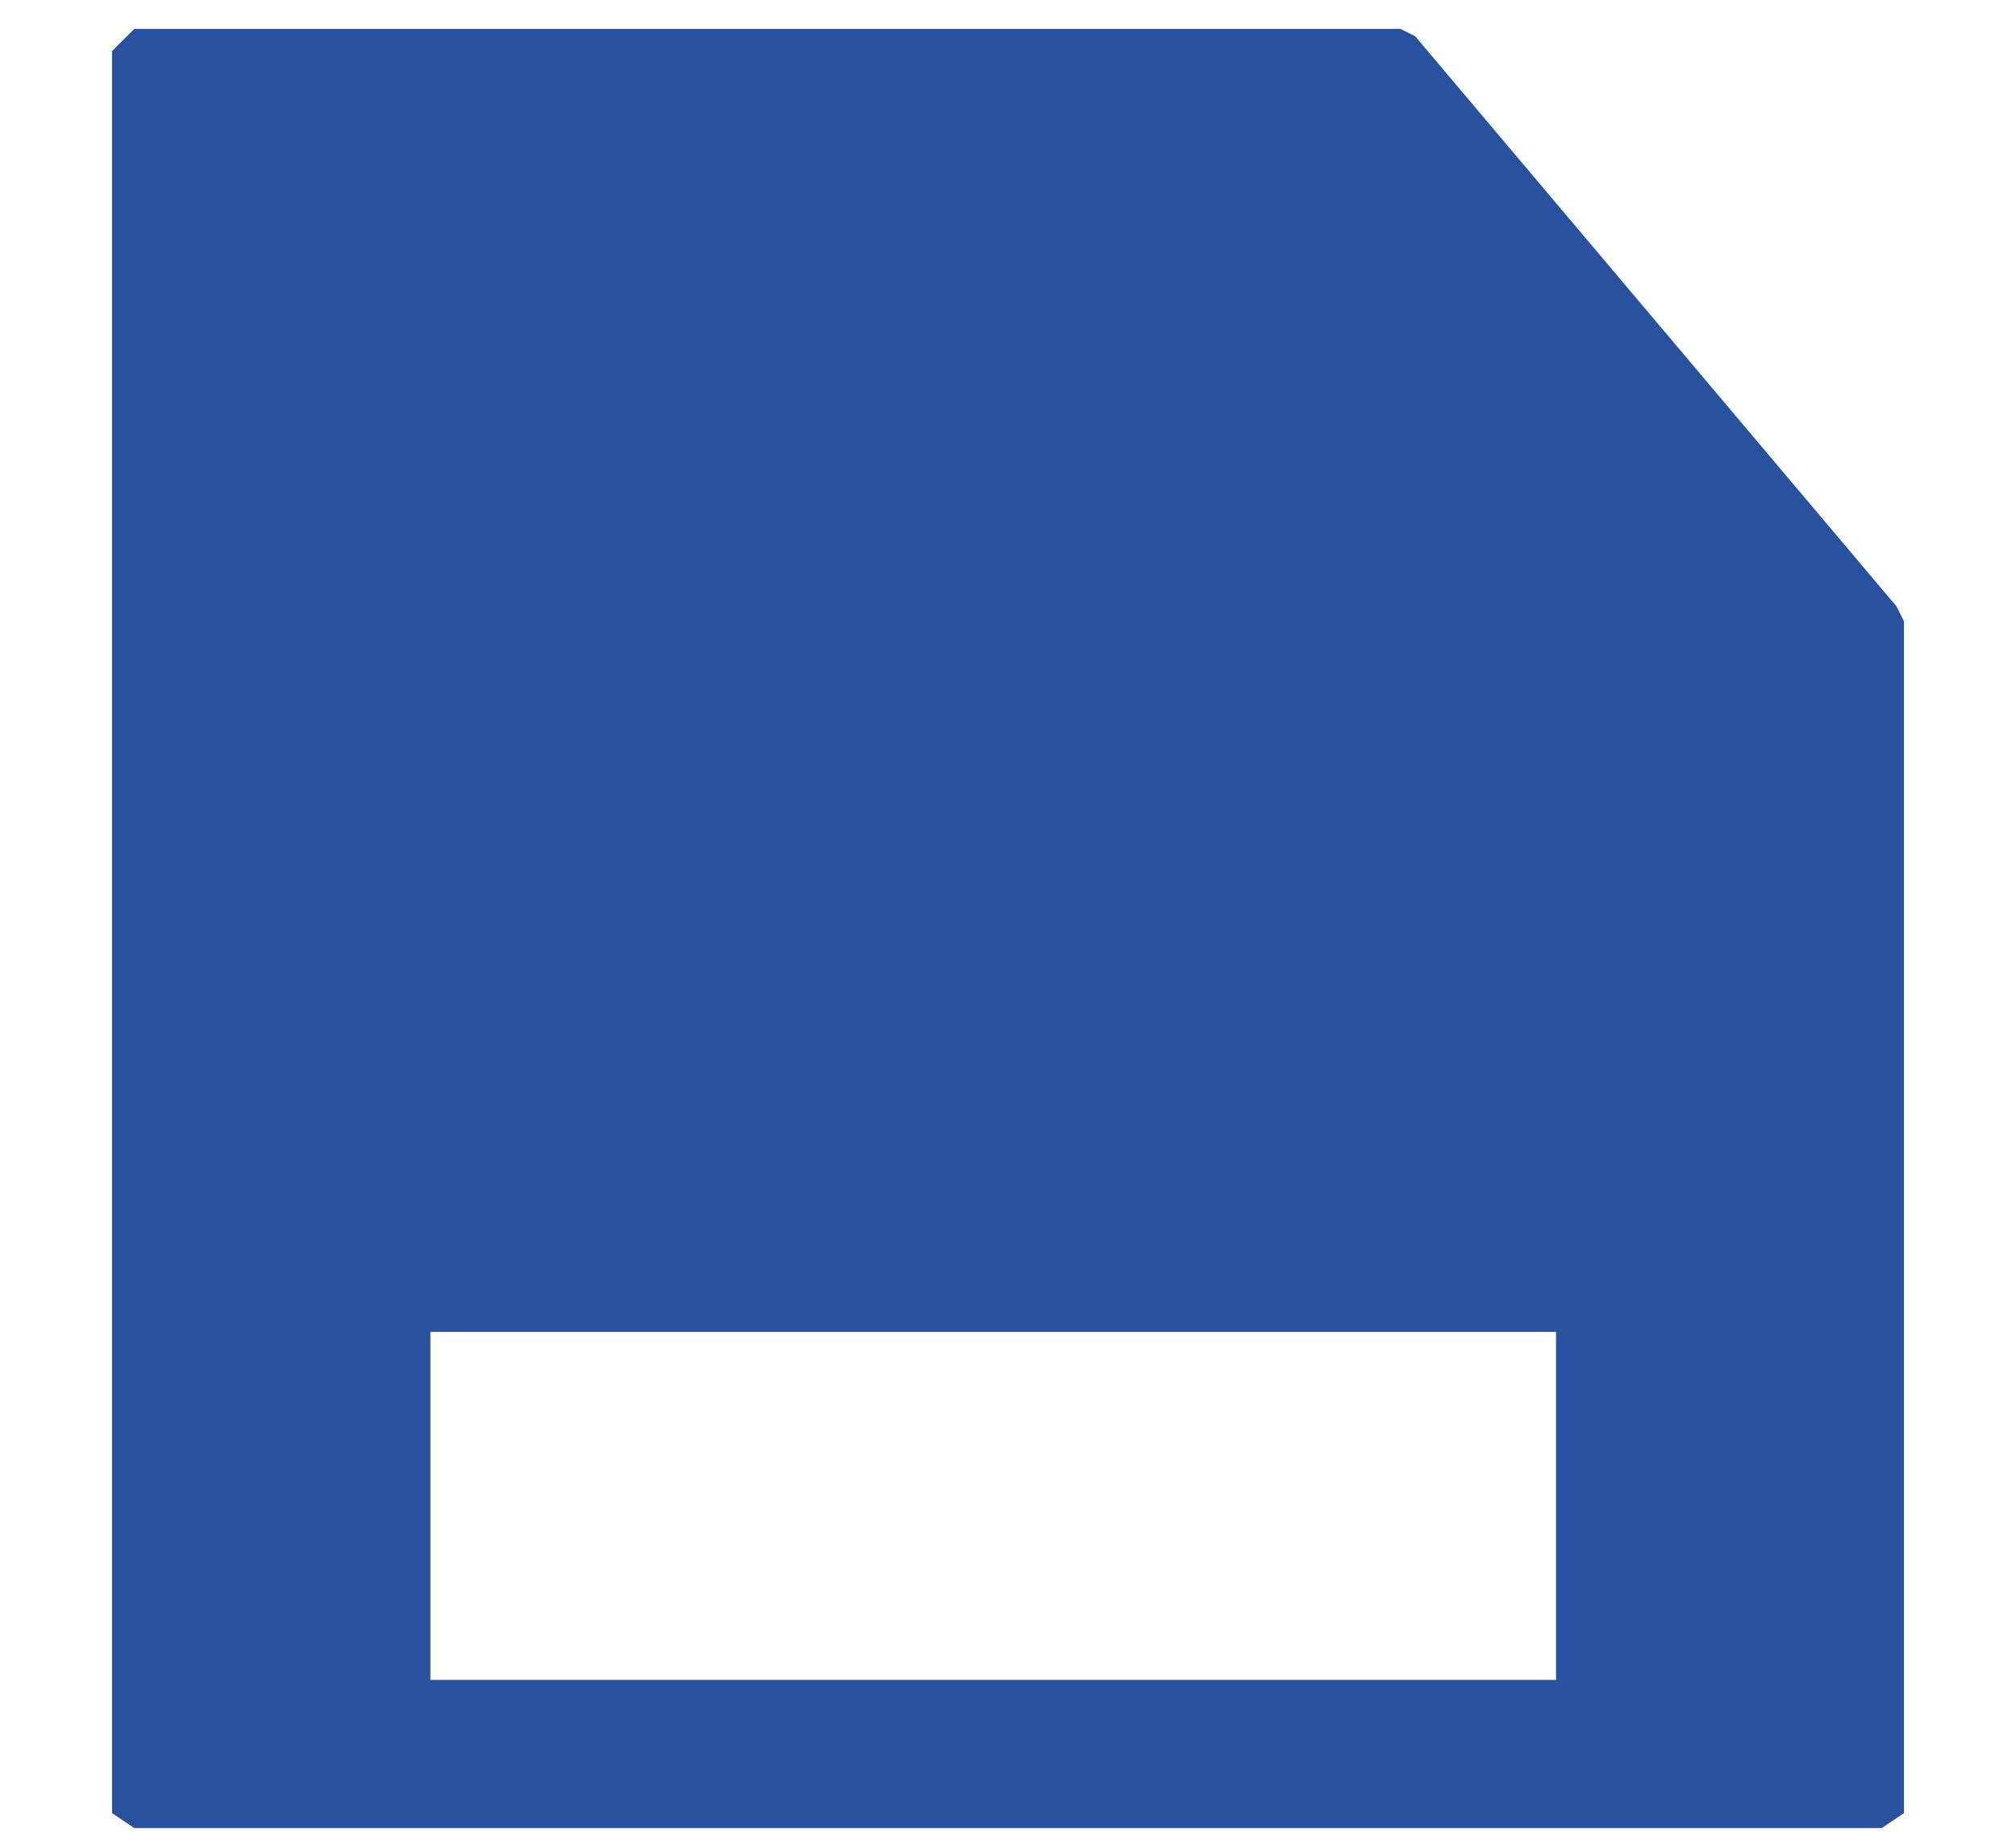
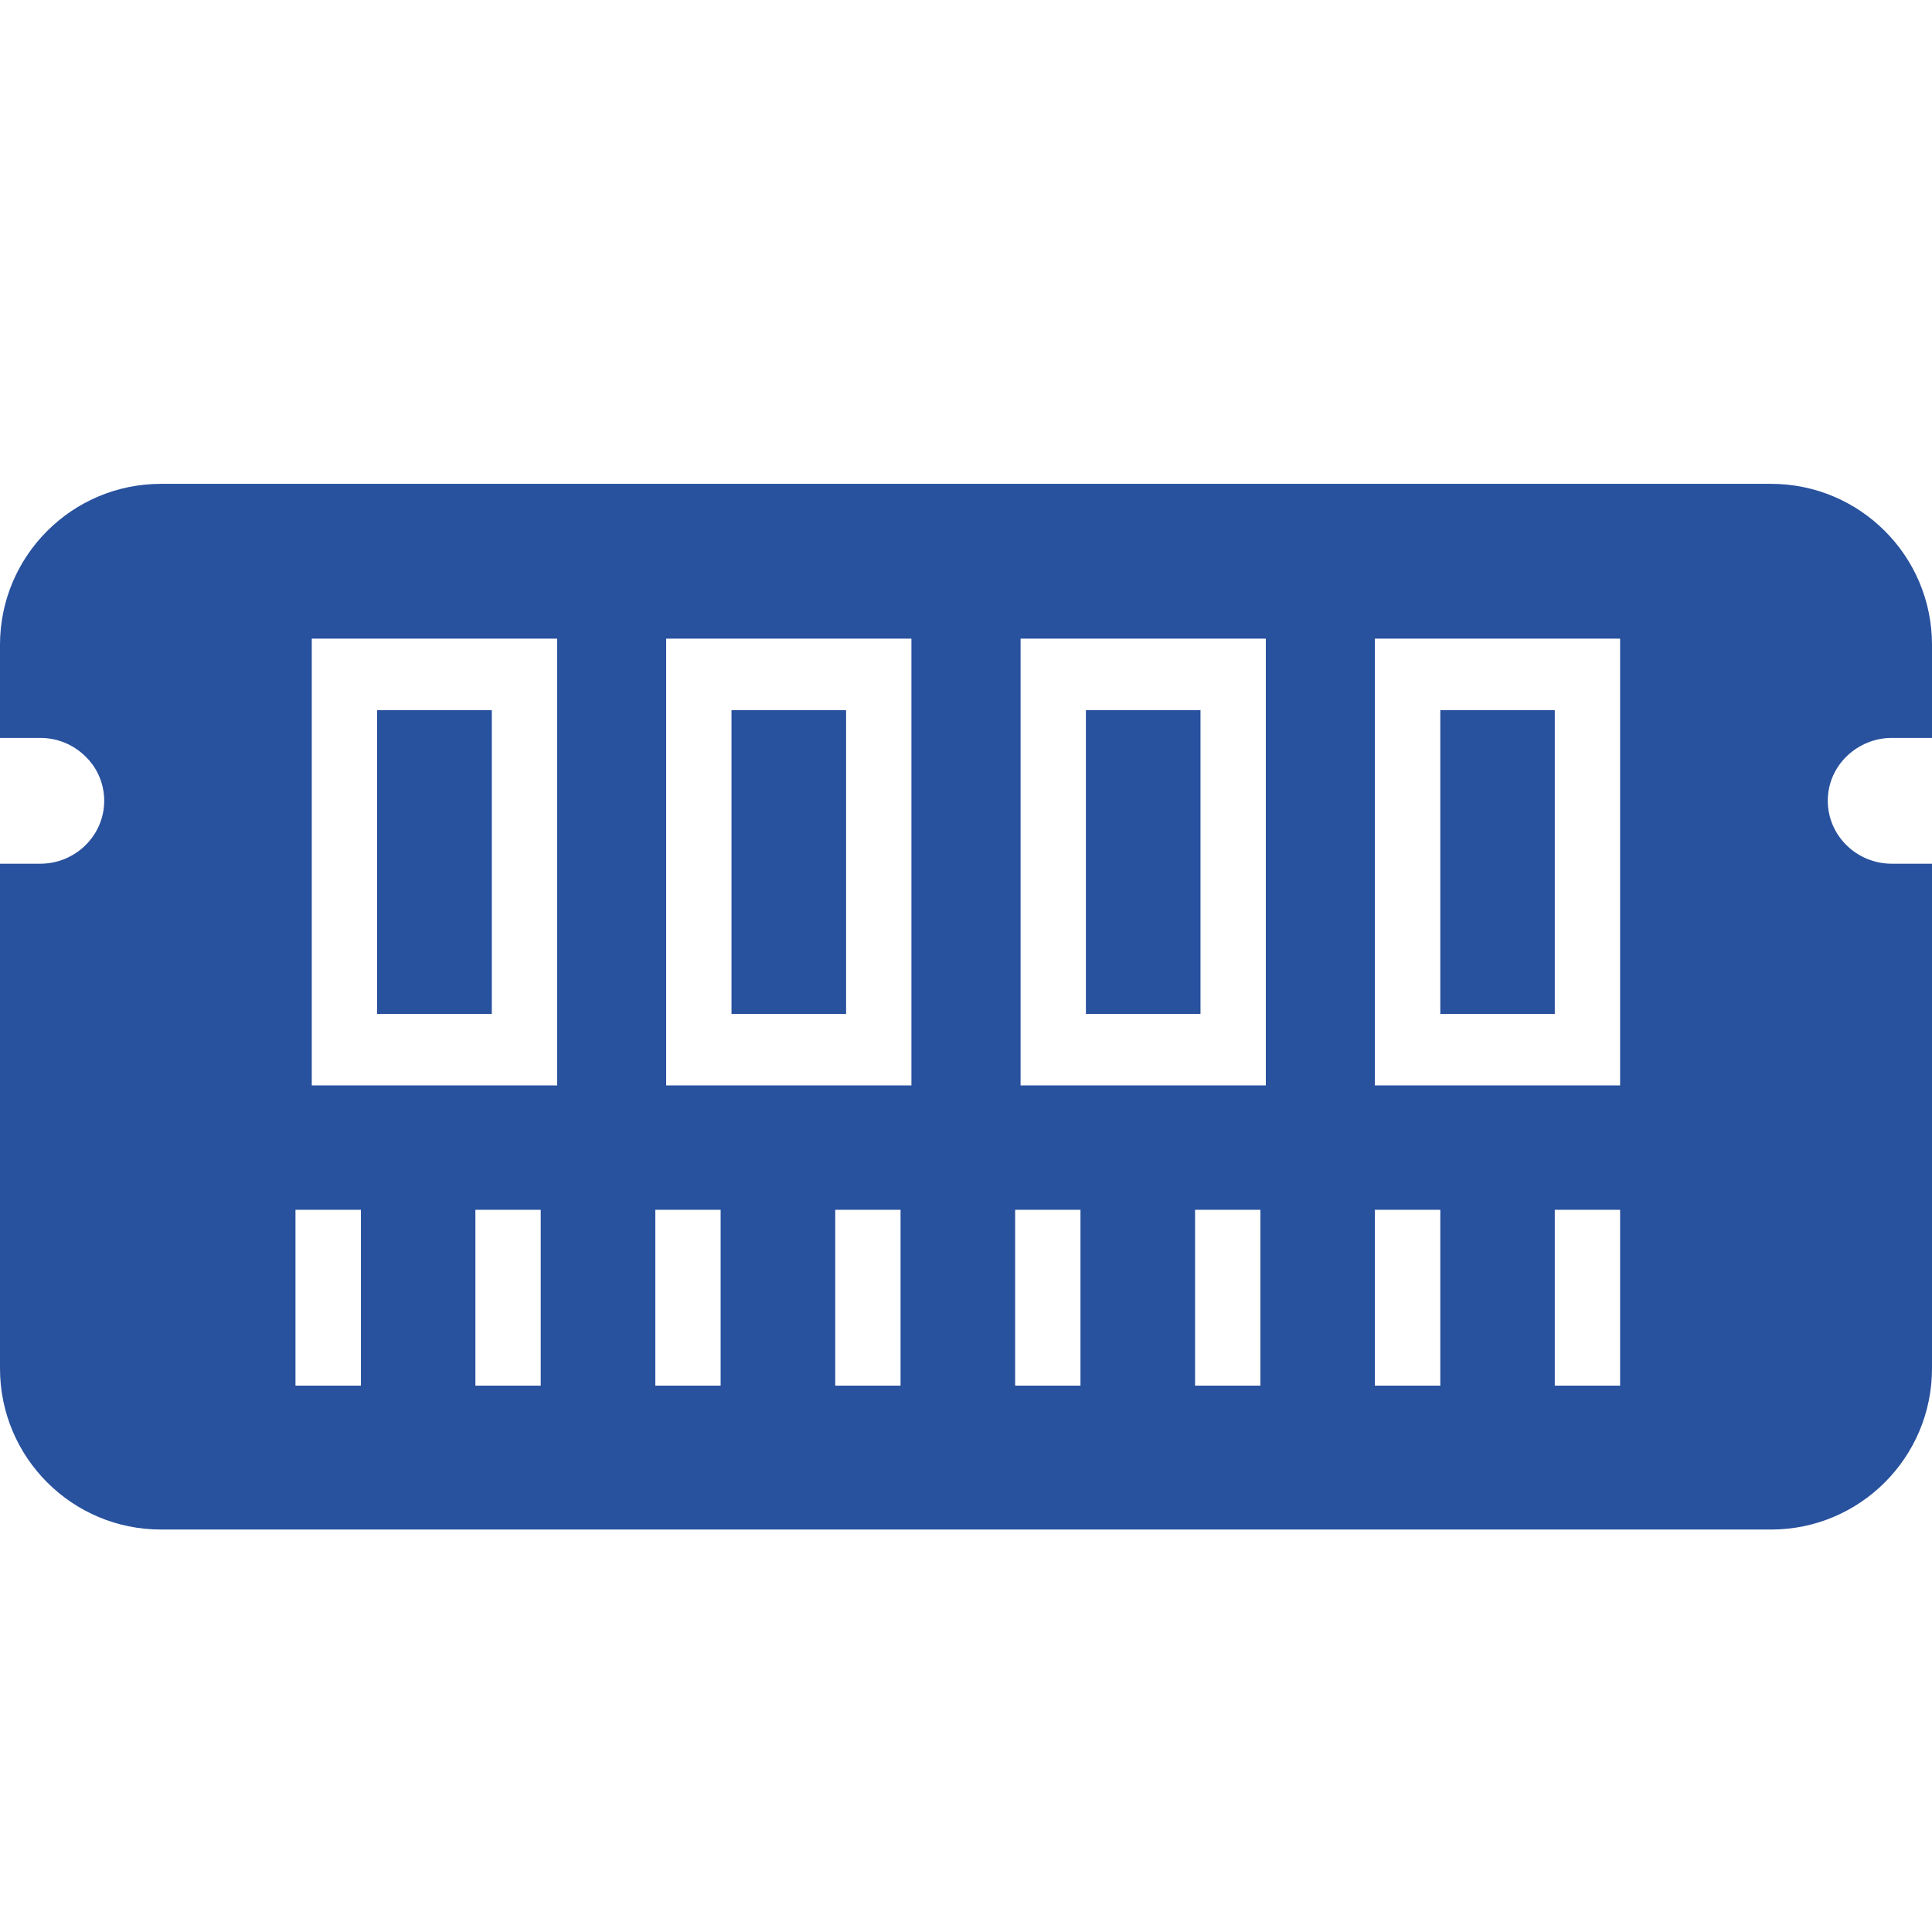
- <svg xmlns="http://www.w3.org/2000/svg" width="12" height="11" viewBox="0 0 12 11" fill="none">
-   <path fill-rule="evenodd" clip-rule="evenodd" d="M11.333 3.698V10.794L11.201 10.883H0.799L0.667 10.794V0.304L0.799 0.172H8.336L8.424 0.216L11.289 3.61L11.333 3.698ZM2.562 7.929H9.262V10.001H2.562V7.929Z" fill="#28519E" />
+ <svg xmlns="http://www.w3.org/2000/svg" width="16" height="16" viewBox="0 0 16 16" fill="none">
+   <path d="M7.007 8.397L7.007 5.881L6.058 5.881L6.058 8.397L7.007 8.397Z" fill="#28519E" />
+   <path d="M12.876 8.397L12.876 5.881L11.928 5.881L11.928 8.397L12.876 8.397Z" fill="#28519E" />
+   <path d="M16 7.153L15.667 7.153C15.375 7.153 15.137 6.919 15.137 6.632C15.137 6.332 15.389 6.111 15.667 6.111L16 6.111L16 5.34C16 4.604 15.403 4.007 14.667 4.007L1.333 4.007C0.597 4.007 -5.02931e-07 4.604 -5.35119e-07 5.34L-5.68817e-07 6.111L0.333 6.111C0.476 6.111 0.614 6.167 0.717 6.274C0.809 6.366 0.863 6.496 0.863 6.632C0.863 6.919 0.625 7.153 0.333 7.153L-6.14354e-07 7.153L-7.97081e-07 11.333C-8.2927e-07 12.07 0.597 12.667 1.333 12.667L14.667 12.667C15.403 12.667 16 12.07 16 11.333L16 7.153ZM2.582 8.989L2.582 5.289L4.614 5.289L4.614 8.989L2.582 8.989ZM5.517 8.989L5.517 5.289L7.548 5.289L7.548 8.989L5.517 8.989ZM8.452 8.989L8.452 5.289L10.483 5.289L10.483 8.989L8.452 8.989ZM11.386 8.989L11.386 5.289L13.417 5.289L13.417 8.989L11.386 8.989ZM2.447 11.475L2.447 10.019L2.989 10.019L2.989 11.475L2.447 11.475ZM3.937 11.475L3.937 10.019L4.478 10.019L4.478 11.475L3.937 11.475ZM5.427 11.475L5.427 10.019L5.968 10.019L5.968 11.475L5.427 11.475ZM6.917 11.475L6.917 10.019L7.458 10.019L7.458 11.475L6.917 11.475ZM8.407 11.475L8.407 10.019L8.948 10.019L8.948 11.475L8.407 11.475ZM9.897 11.475L9.897 10.019L10.438 10.019L10.438 11.475L9.897 11.475ZM11.386 11.475L11.386 10.019L11.928 10.019L11.928 11.475L11.386 11.475ZM12.876 11.475L12.876 10.019L13.417 10.019L13.417 11.475L12.876 11.475Z" fill="#28519E" />
+   <path d="M9.942 8.397L9.942 5.881L8.993 5.881L8.993 8.397L9.942 8.397Z" fill="#28519E" />
+   <path d="M4.073 8.397L4.073 5.881L3.123 5.881L3.123 8.397L4.073 8.397Z" fill="#28519E" />
</svg>
